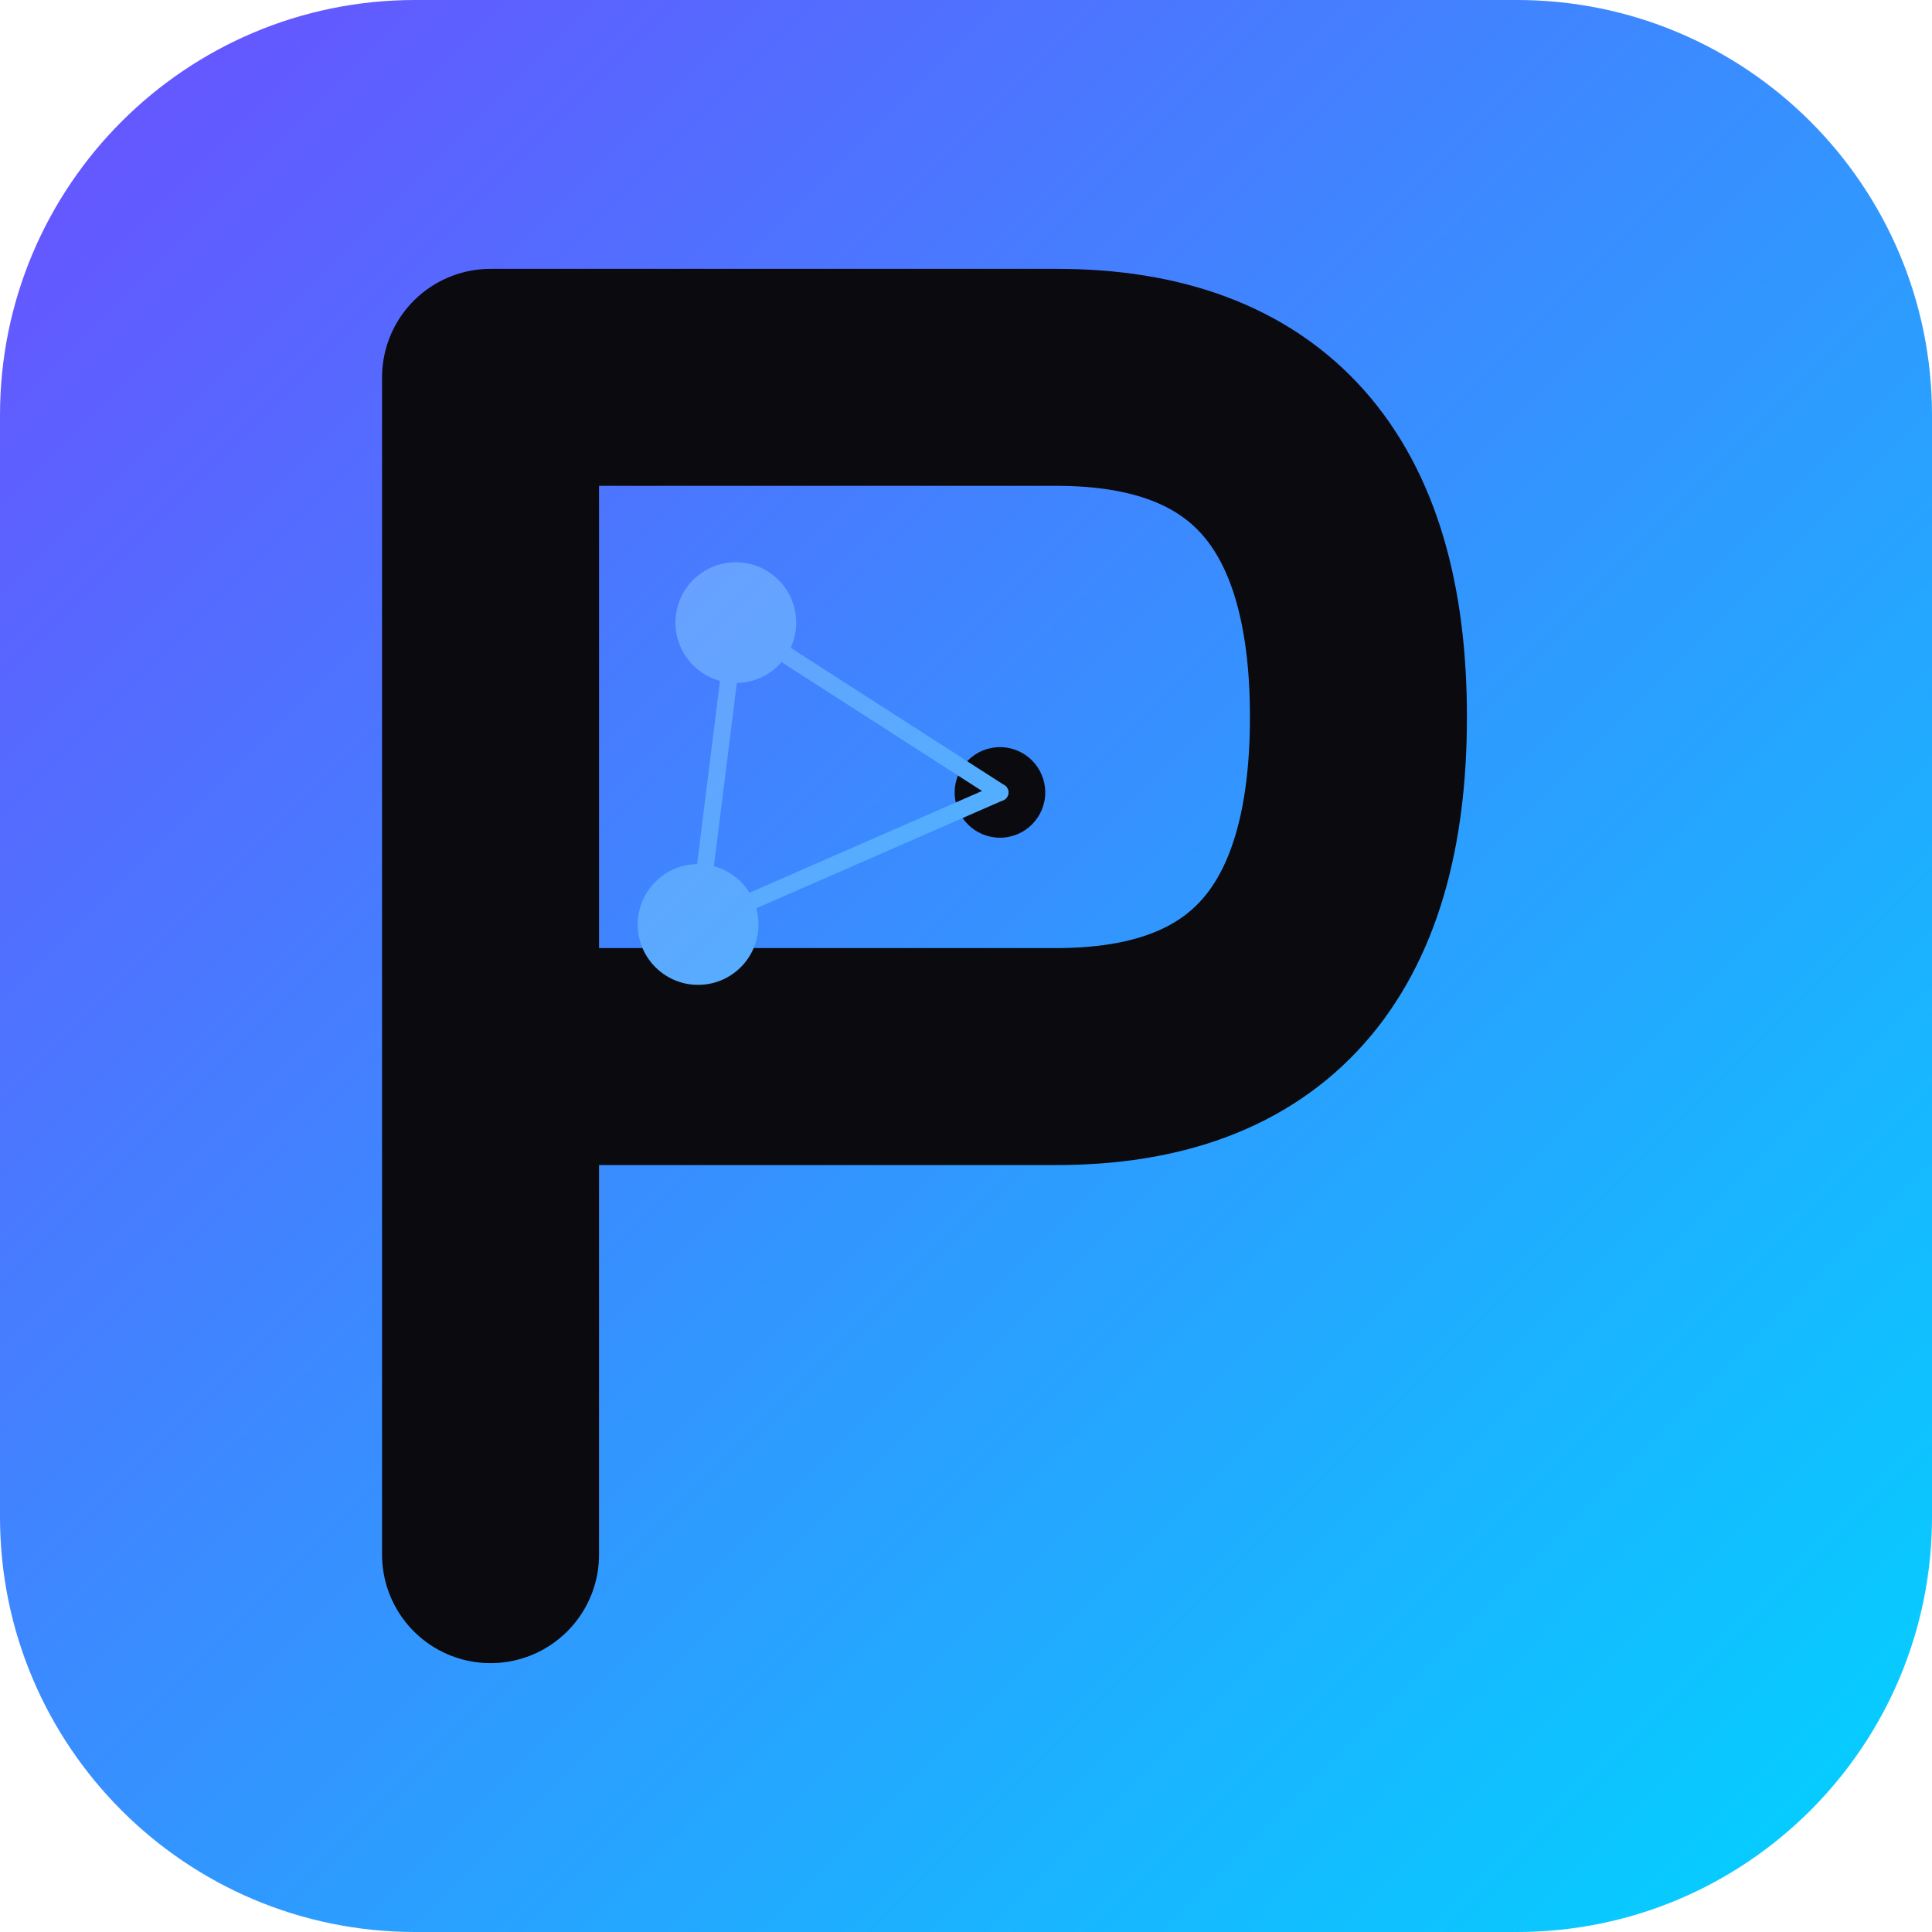
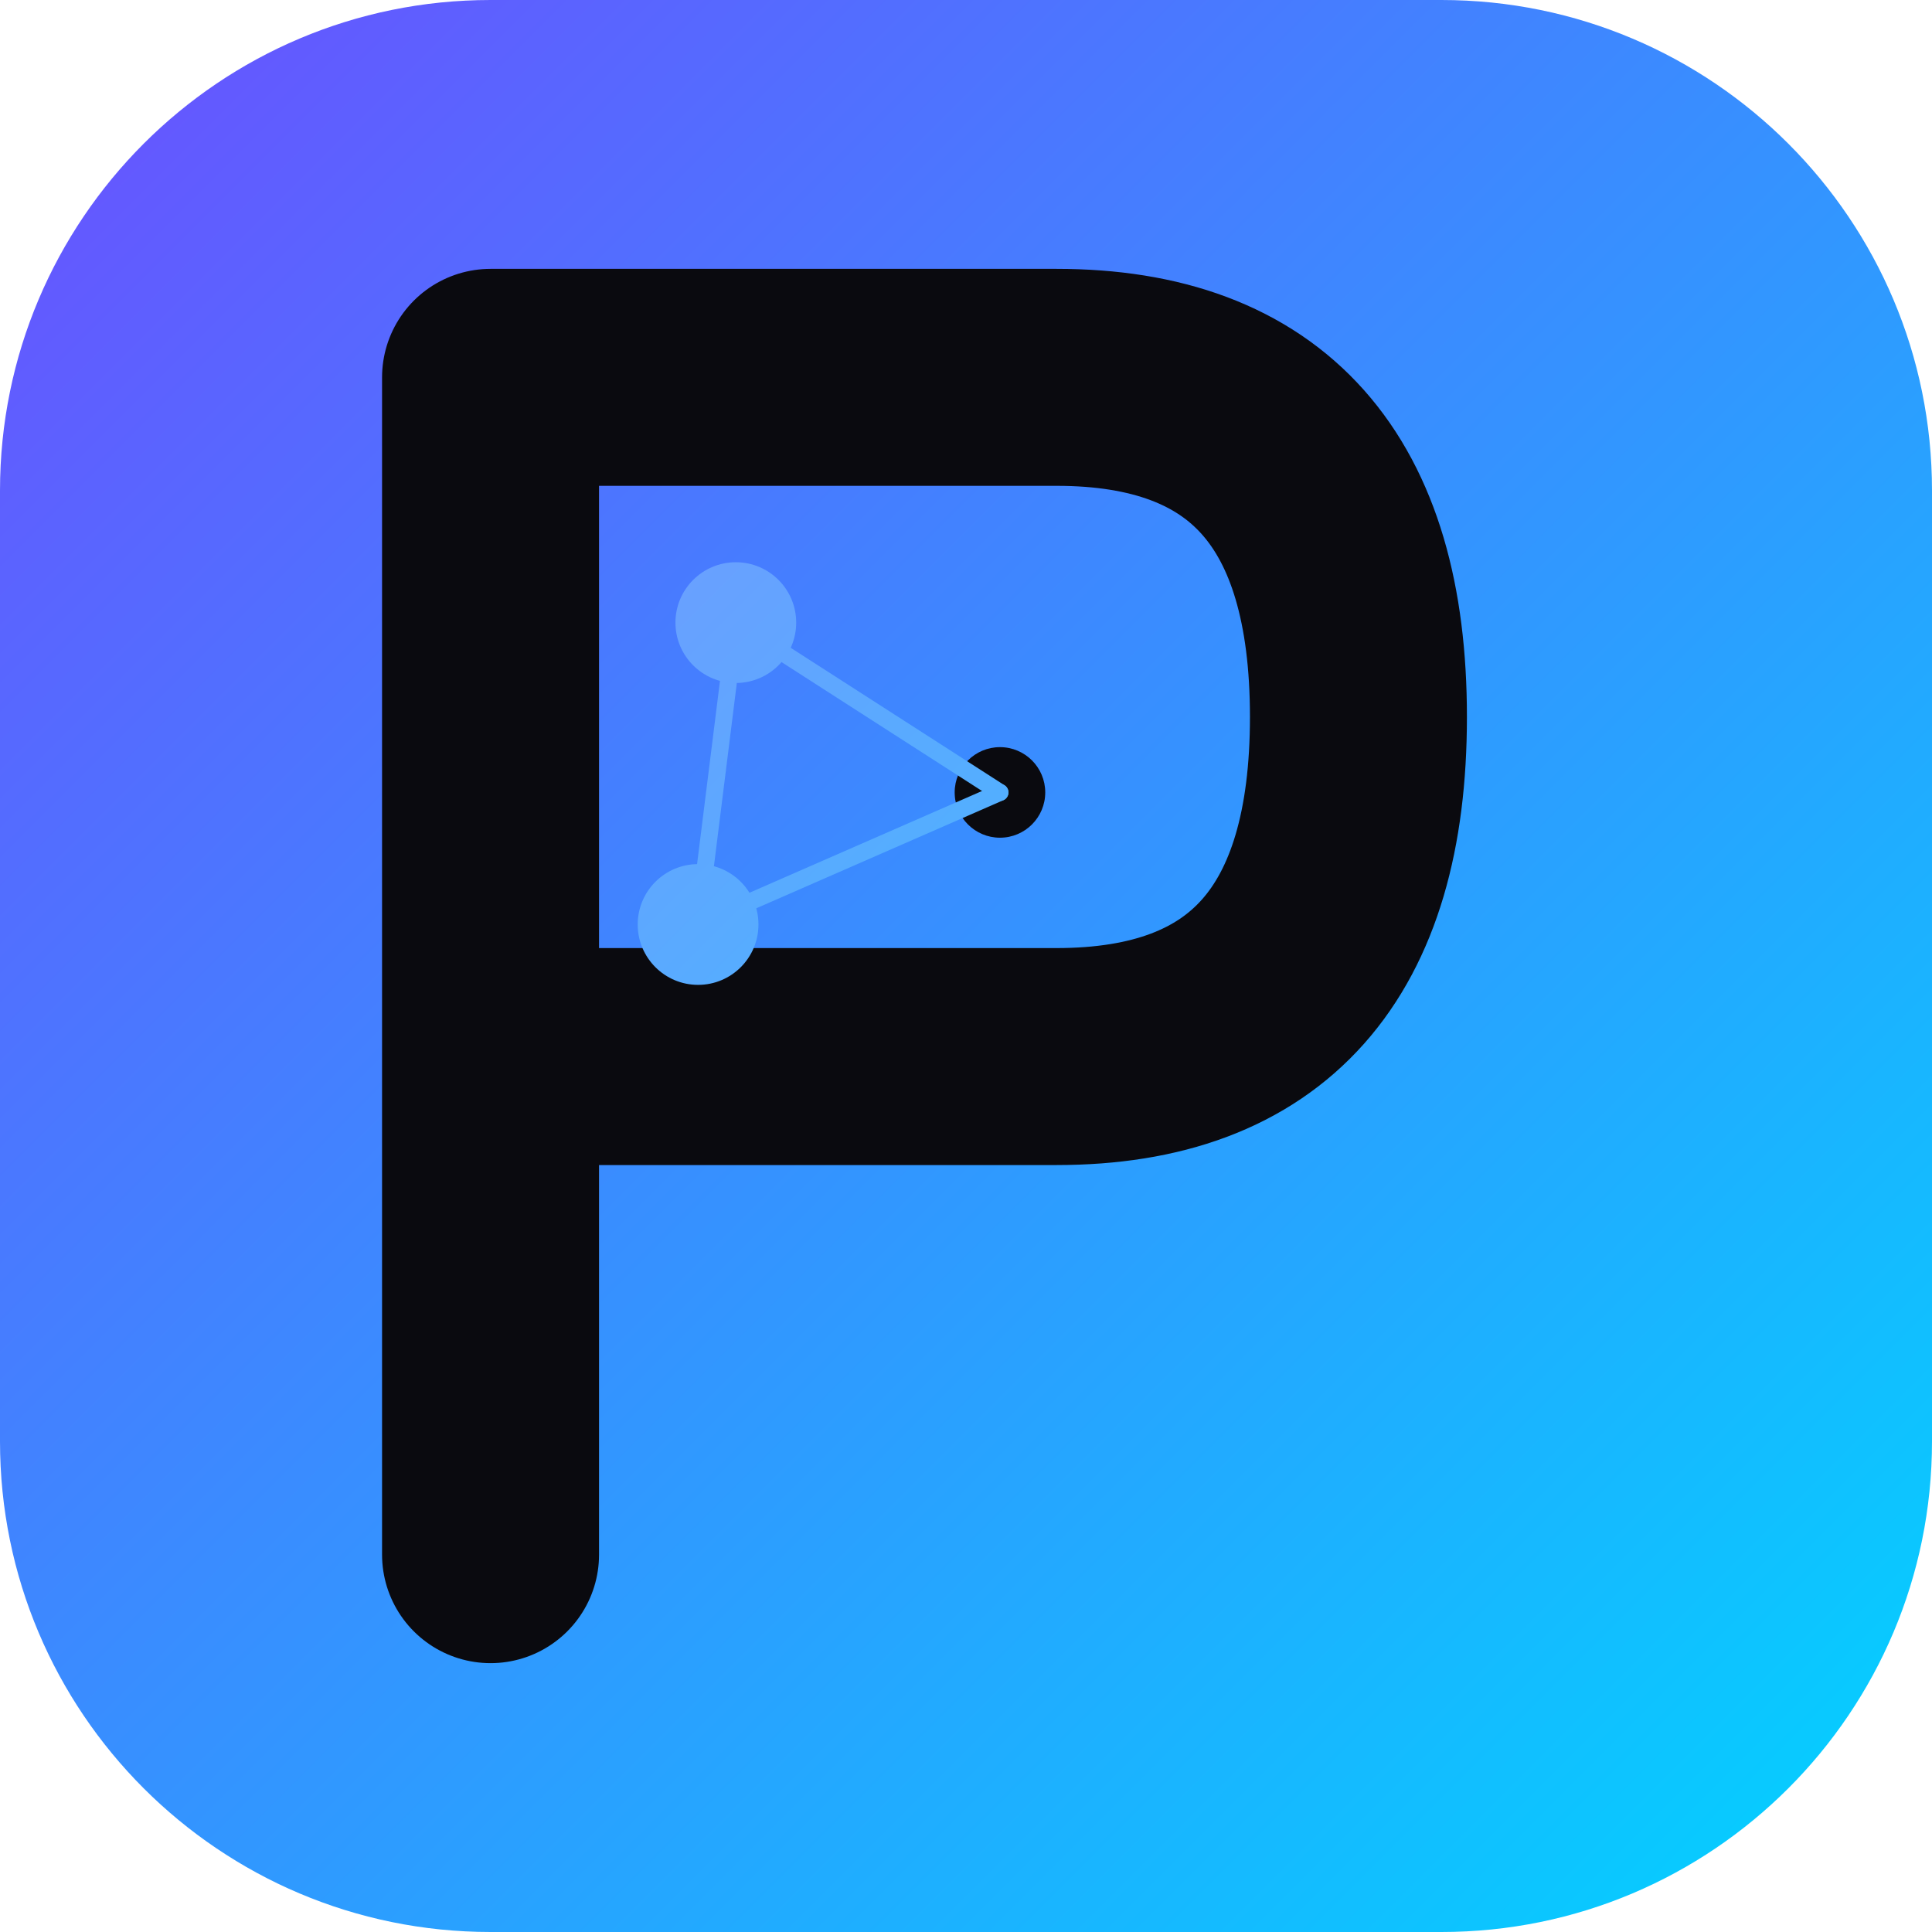
<svg xmlns="http://www.w3.org/2000/svg" viewBox="0 0 1024 1024" fill="none">
  <defs>
    <linearGradient id="bg" x1="0" y1="0" x2="1024" y2="1024" gradientUnits="userSpaceOnUse">
      <stop offset="0%" stop-color="#6B4FFF" />
      <stop offset="100%" stop-color="#00D4FF" />
    </linearGradient>
    <linearGradient id="node" x1="0" y1="0" x2="1024" y2="1024" gradientUnits="userSpaceOnUse">
      <stop offset="0%" stop-color="#9B7FFF" />
      <stop offset="100%" stop-color="#00E5FF" />
    </linearGradient>
  </defs>
-   <rect width="1024" height="1024" rx="220" fill="url(#bg)" />
+   <rect width="1024" height="1024" rx="260" fill="url(#bg)" />
  <path d="M260 200 L260 824              M260 200 L560 200              Q720 200 720 380              Q720 560 560 560              L260 560" stroke="#0A0A0F" stroke-width="115" stroke-linecap="round" stroke-linejoin="round" fill="none" />
  <circle cx="390" cy="330" r="32" fill="url(#node)" />
  <circle cx="370" cy="490" r="32" fill="url(#node)" />
  <circle cx="530" cy="420" r="24" fill="#0A0A0F" />
  <line x1="390" y1="330" x2="370" y2="490" stroke="url(#node)" stroke-width="9" stroke-linecap="round" />
  <line x1="390" y1="330" x2="530" y2="420" stroke="url(#node)" stroke-width="9" stroke-linecap="round" />
  <line x1="370" y1="490" x2="530" y2="420" stroke="url(#node)" stroke-width="9" stroke-linecap="round" />
</svg>
